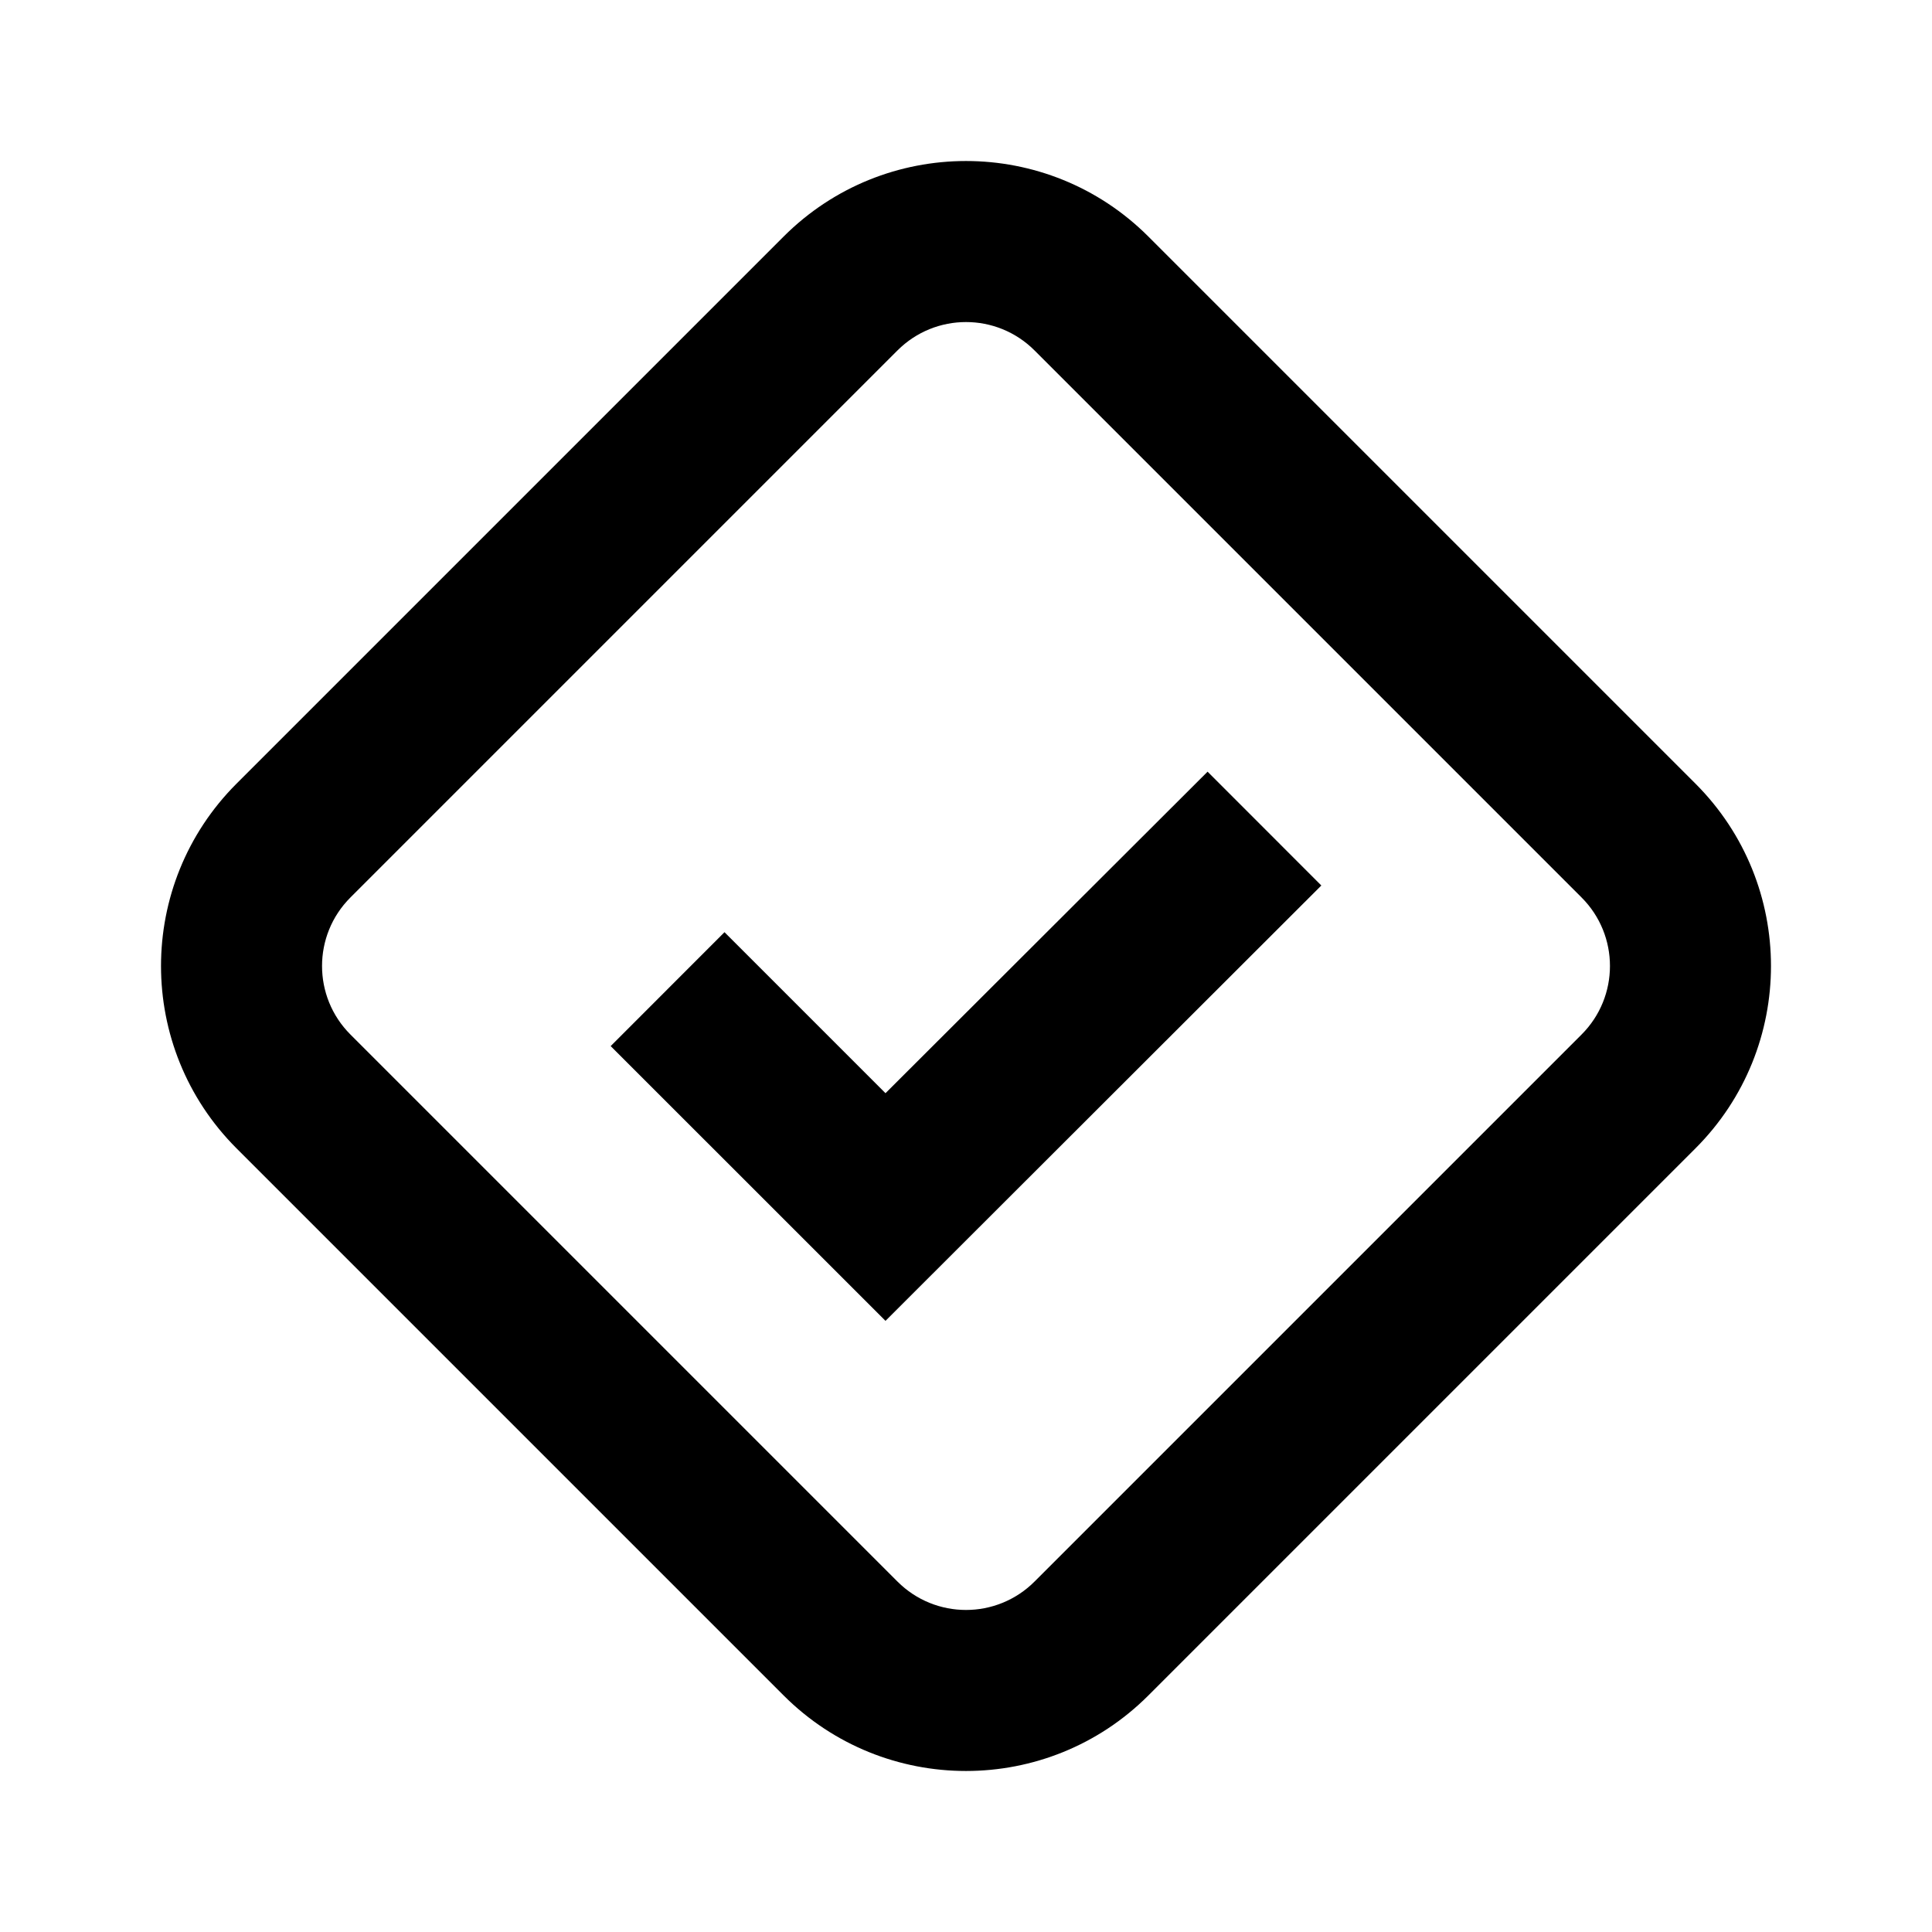
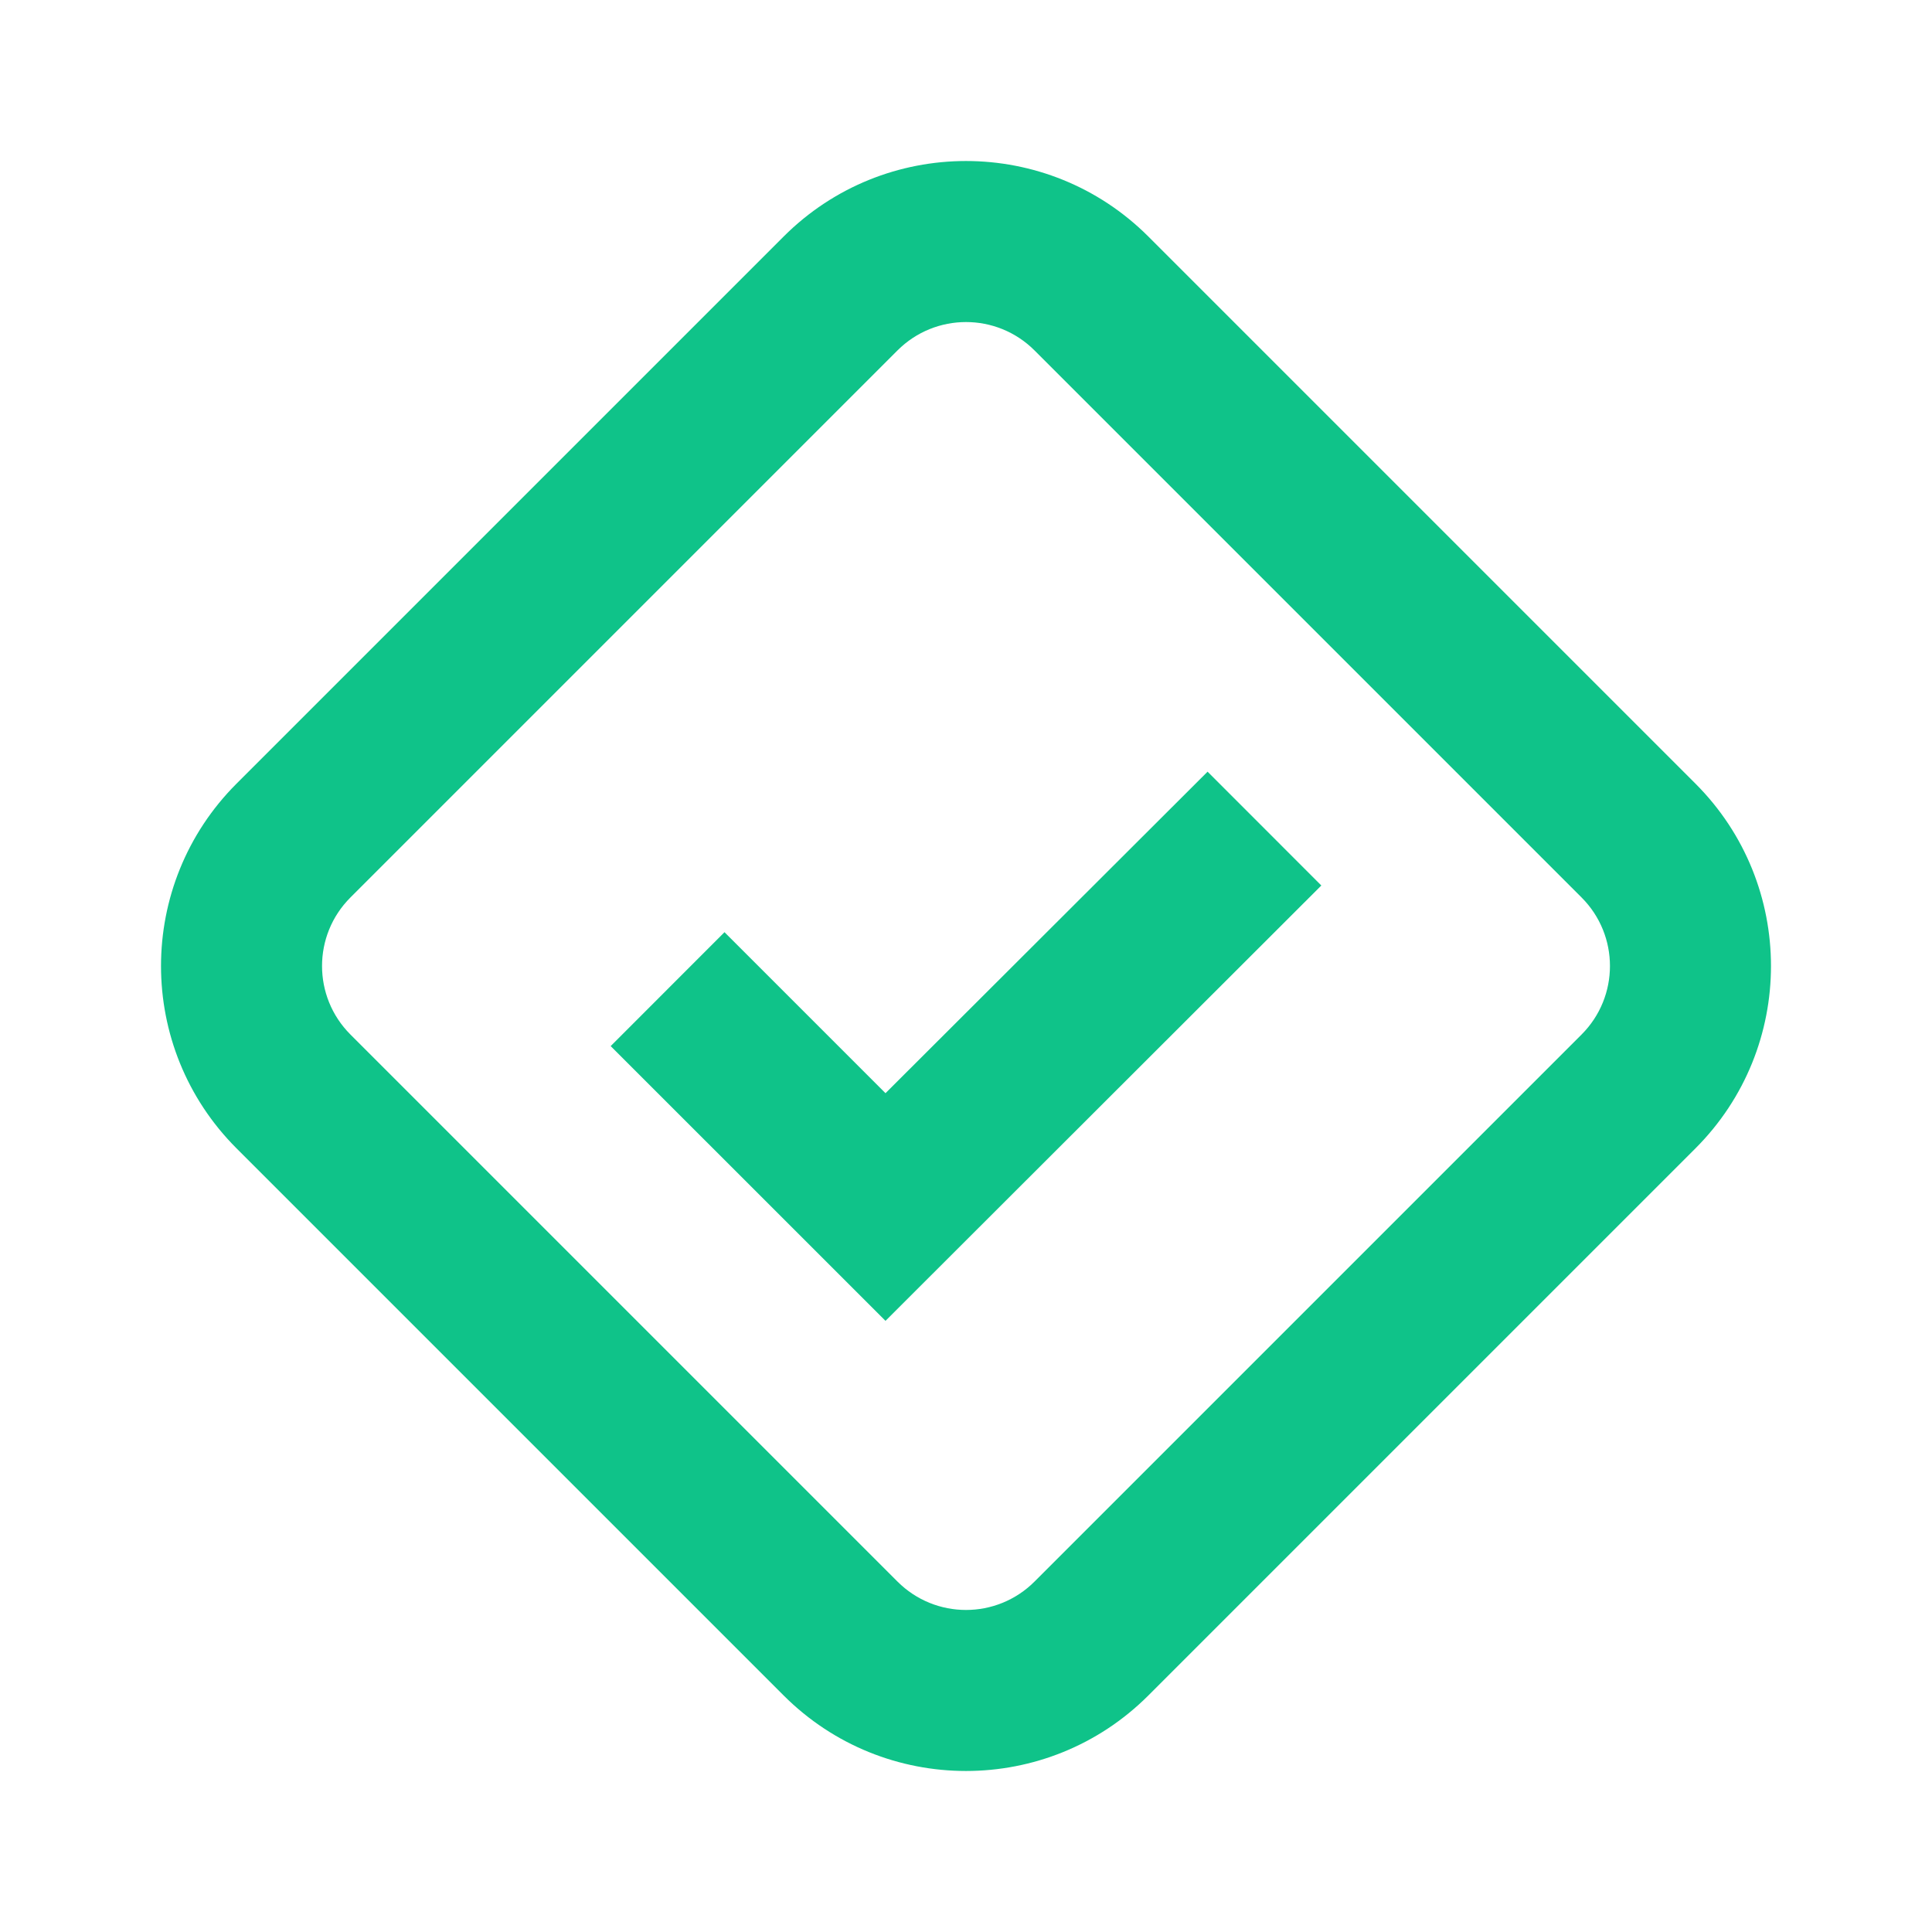
- <svg xmlns="http://www.w3.org/2000/svg" width="24" height="24" viewBox="0 0 24 24">
+ <svg xmlns="http://www.w3.org/2000/svg" width="24" height="24" viewBox="0 0 24 24" fill="#0fc389">
  <path d="M12.851 4.353a1.204 1.204 0 0 0-1.702 0l-6.796 6.796c-.47.47-.47 1.232 0 1.702l6.796 6.796c.47.47 1.232.47 1.702 0l6.796-6.796c.47-.47.47-1.232 0-1.702l-6.796-6.796zm1.414-1.415l6.797 6.797a3.204 3.204 0 0 1 0 4.53l-6.797 6.797a3.204 3.204 0 0 1-4.53 0l-6.797-6.797a3.204 3.204 0 0 1 0-4.53l6.797-6.797a3.204 3.204 0 0 1 4.53 0zm.736 6.648L16.414 11 11 16.408l-3.414-3.413L9 11.58l2 2 4.001-3.994z" />
</svg>
